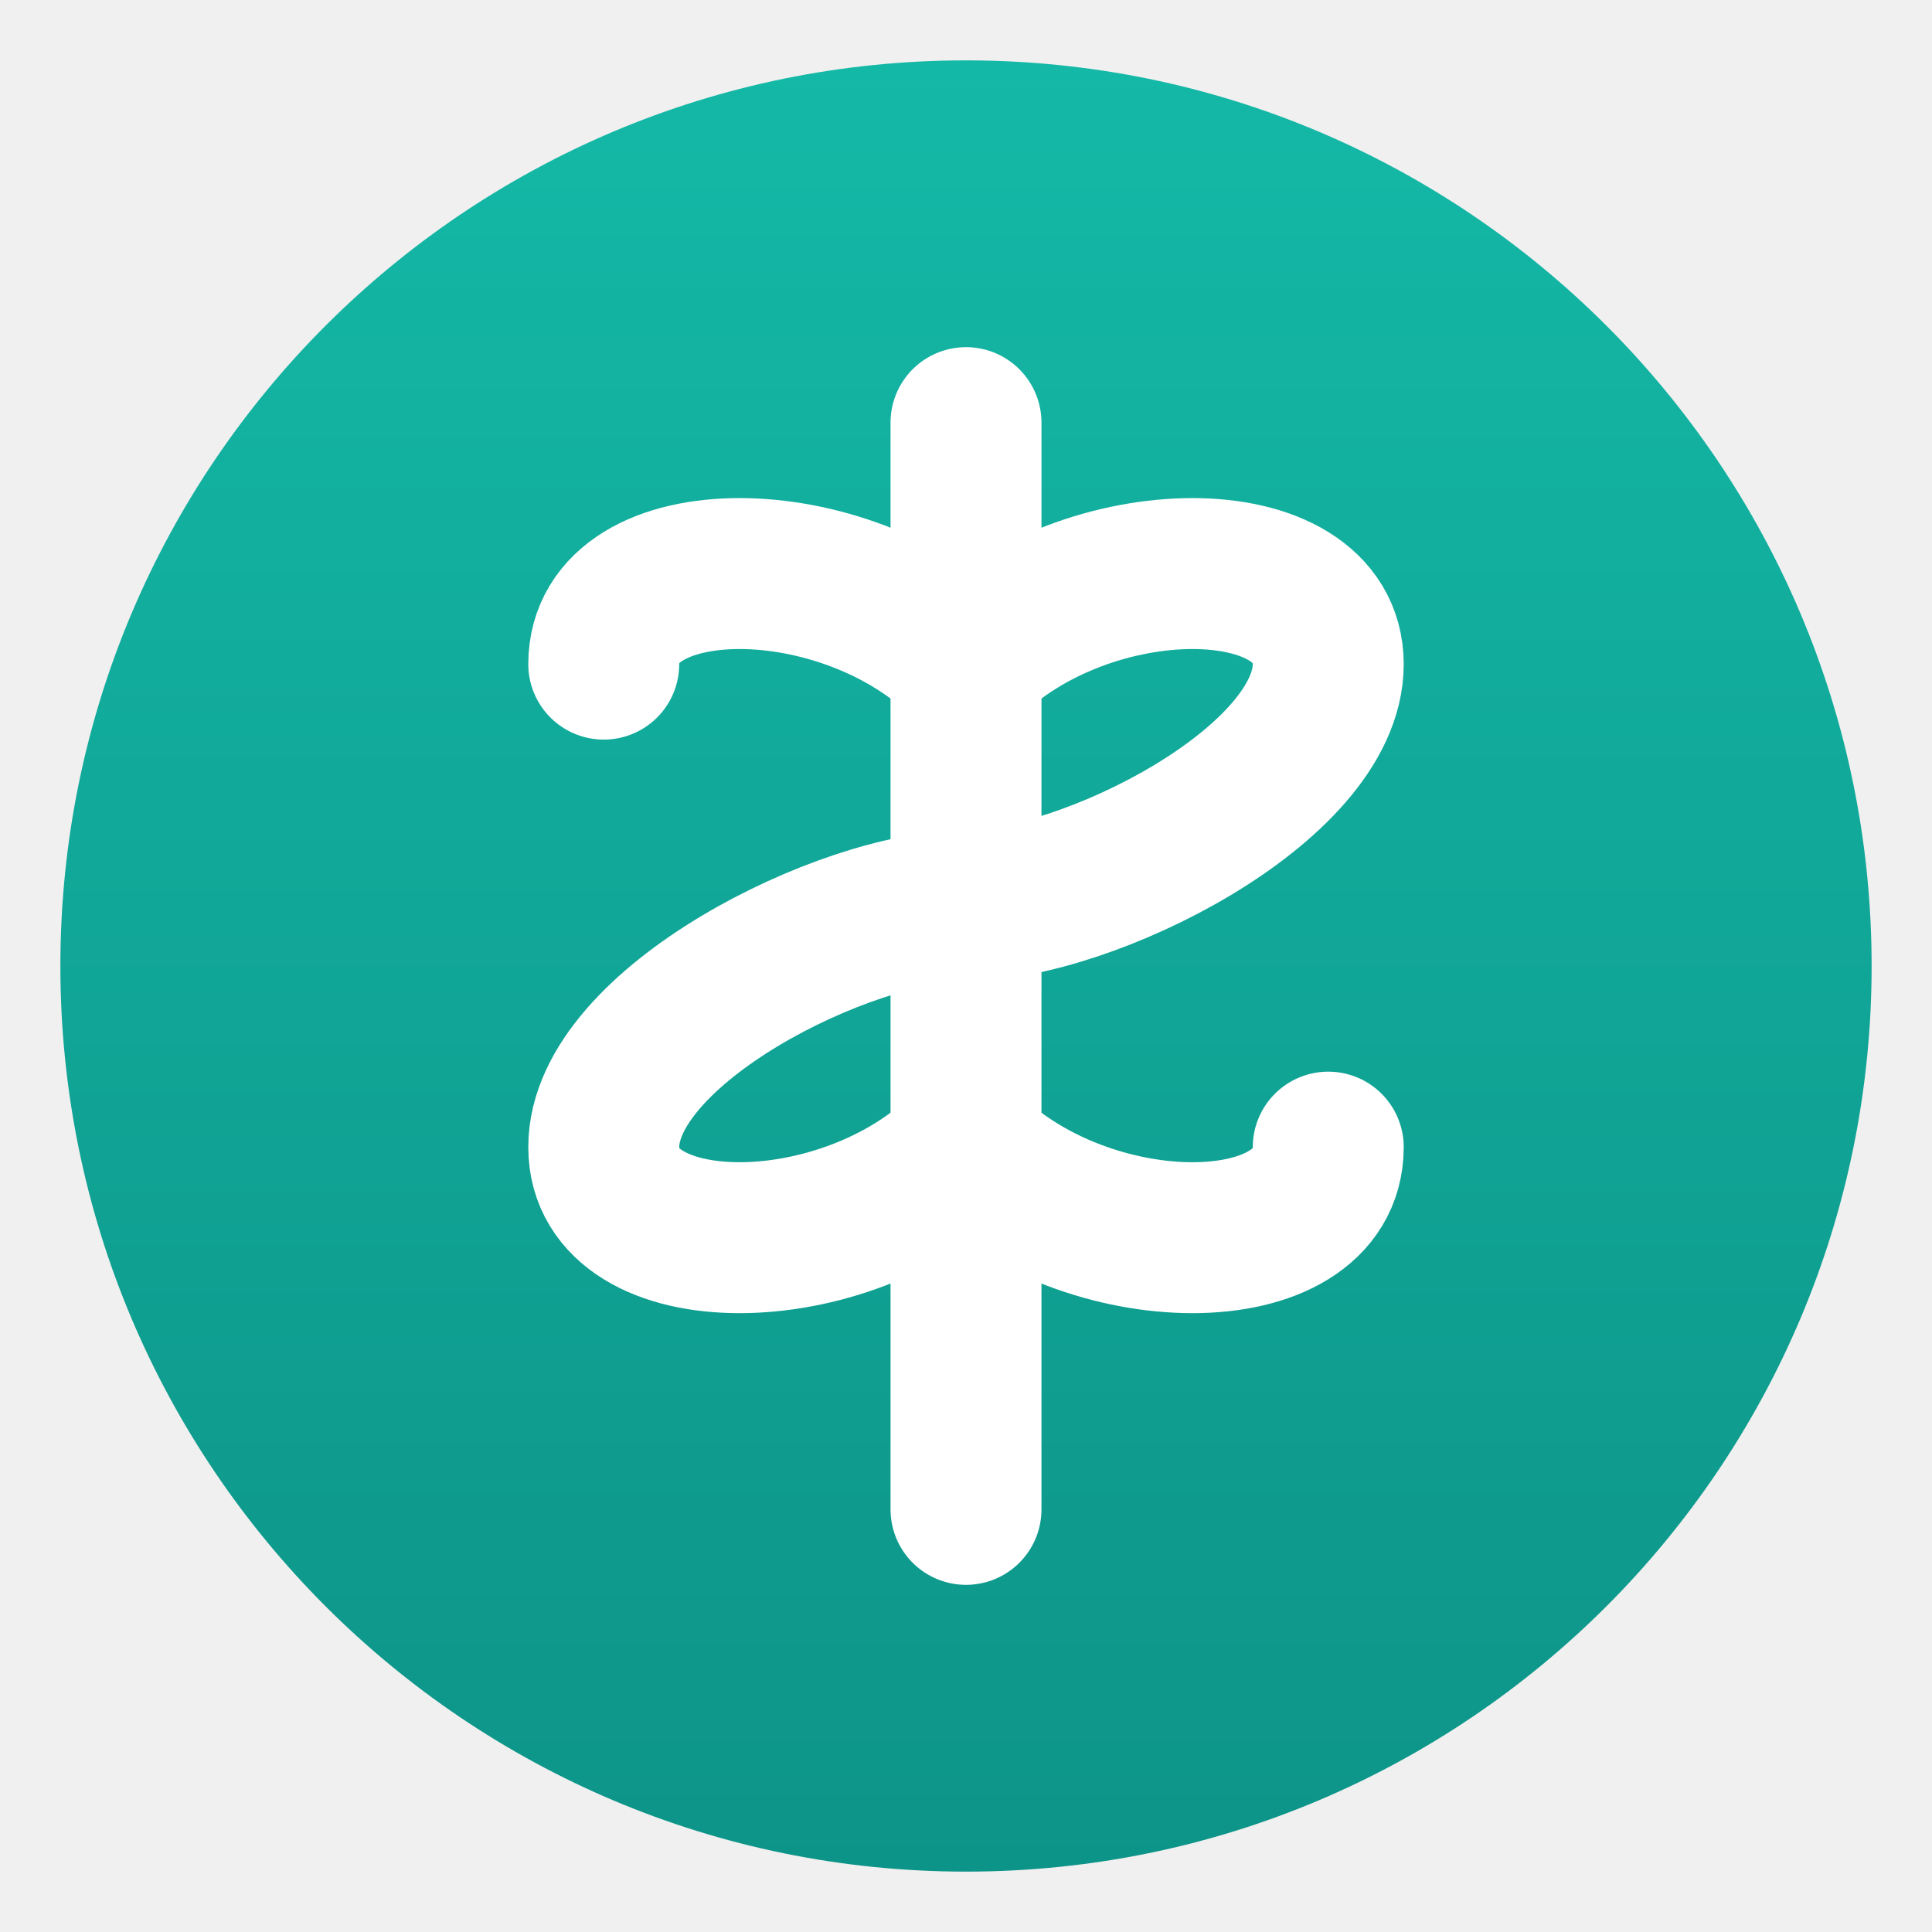
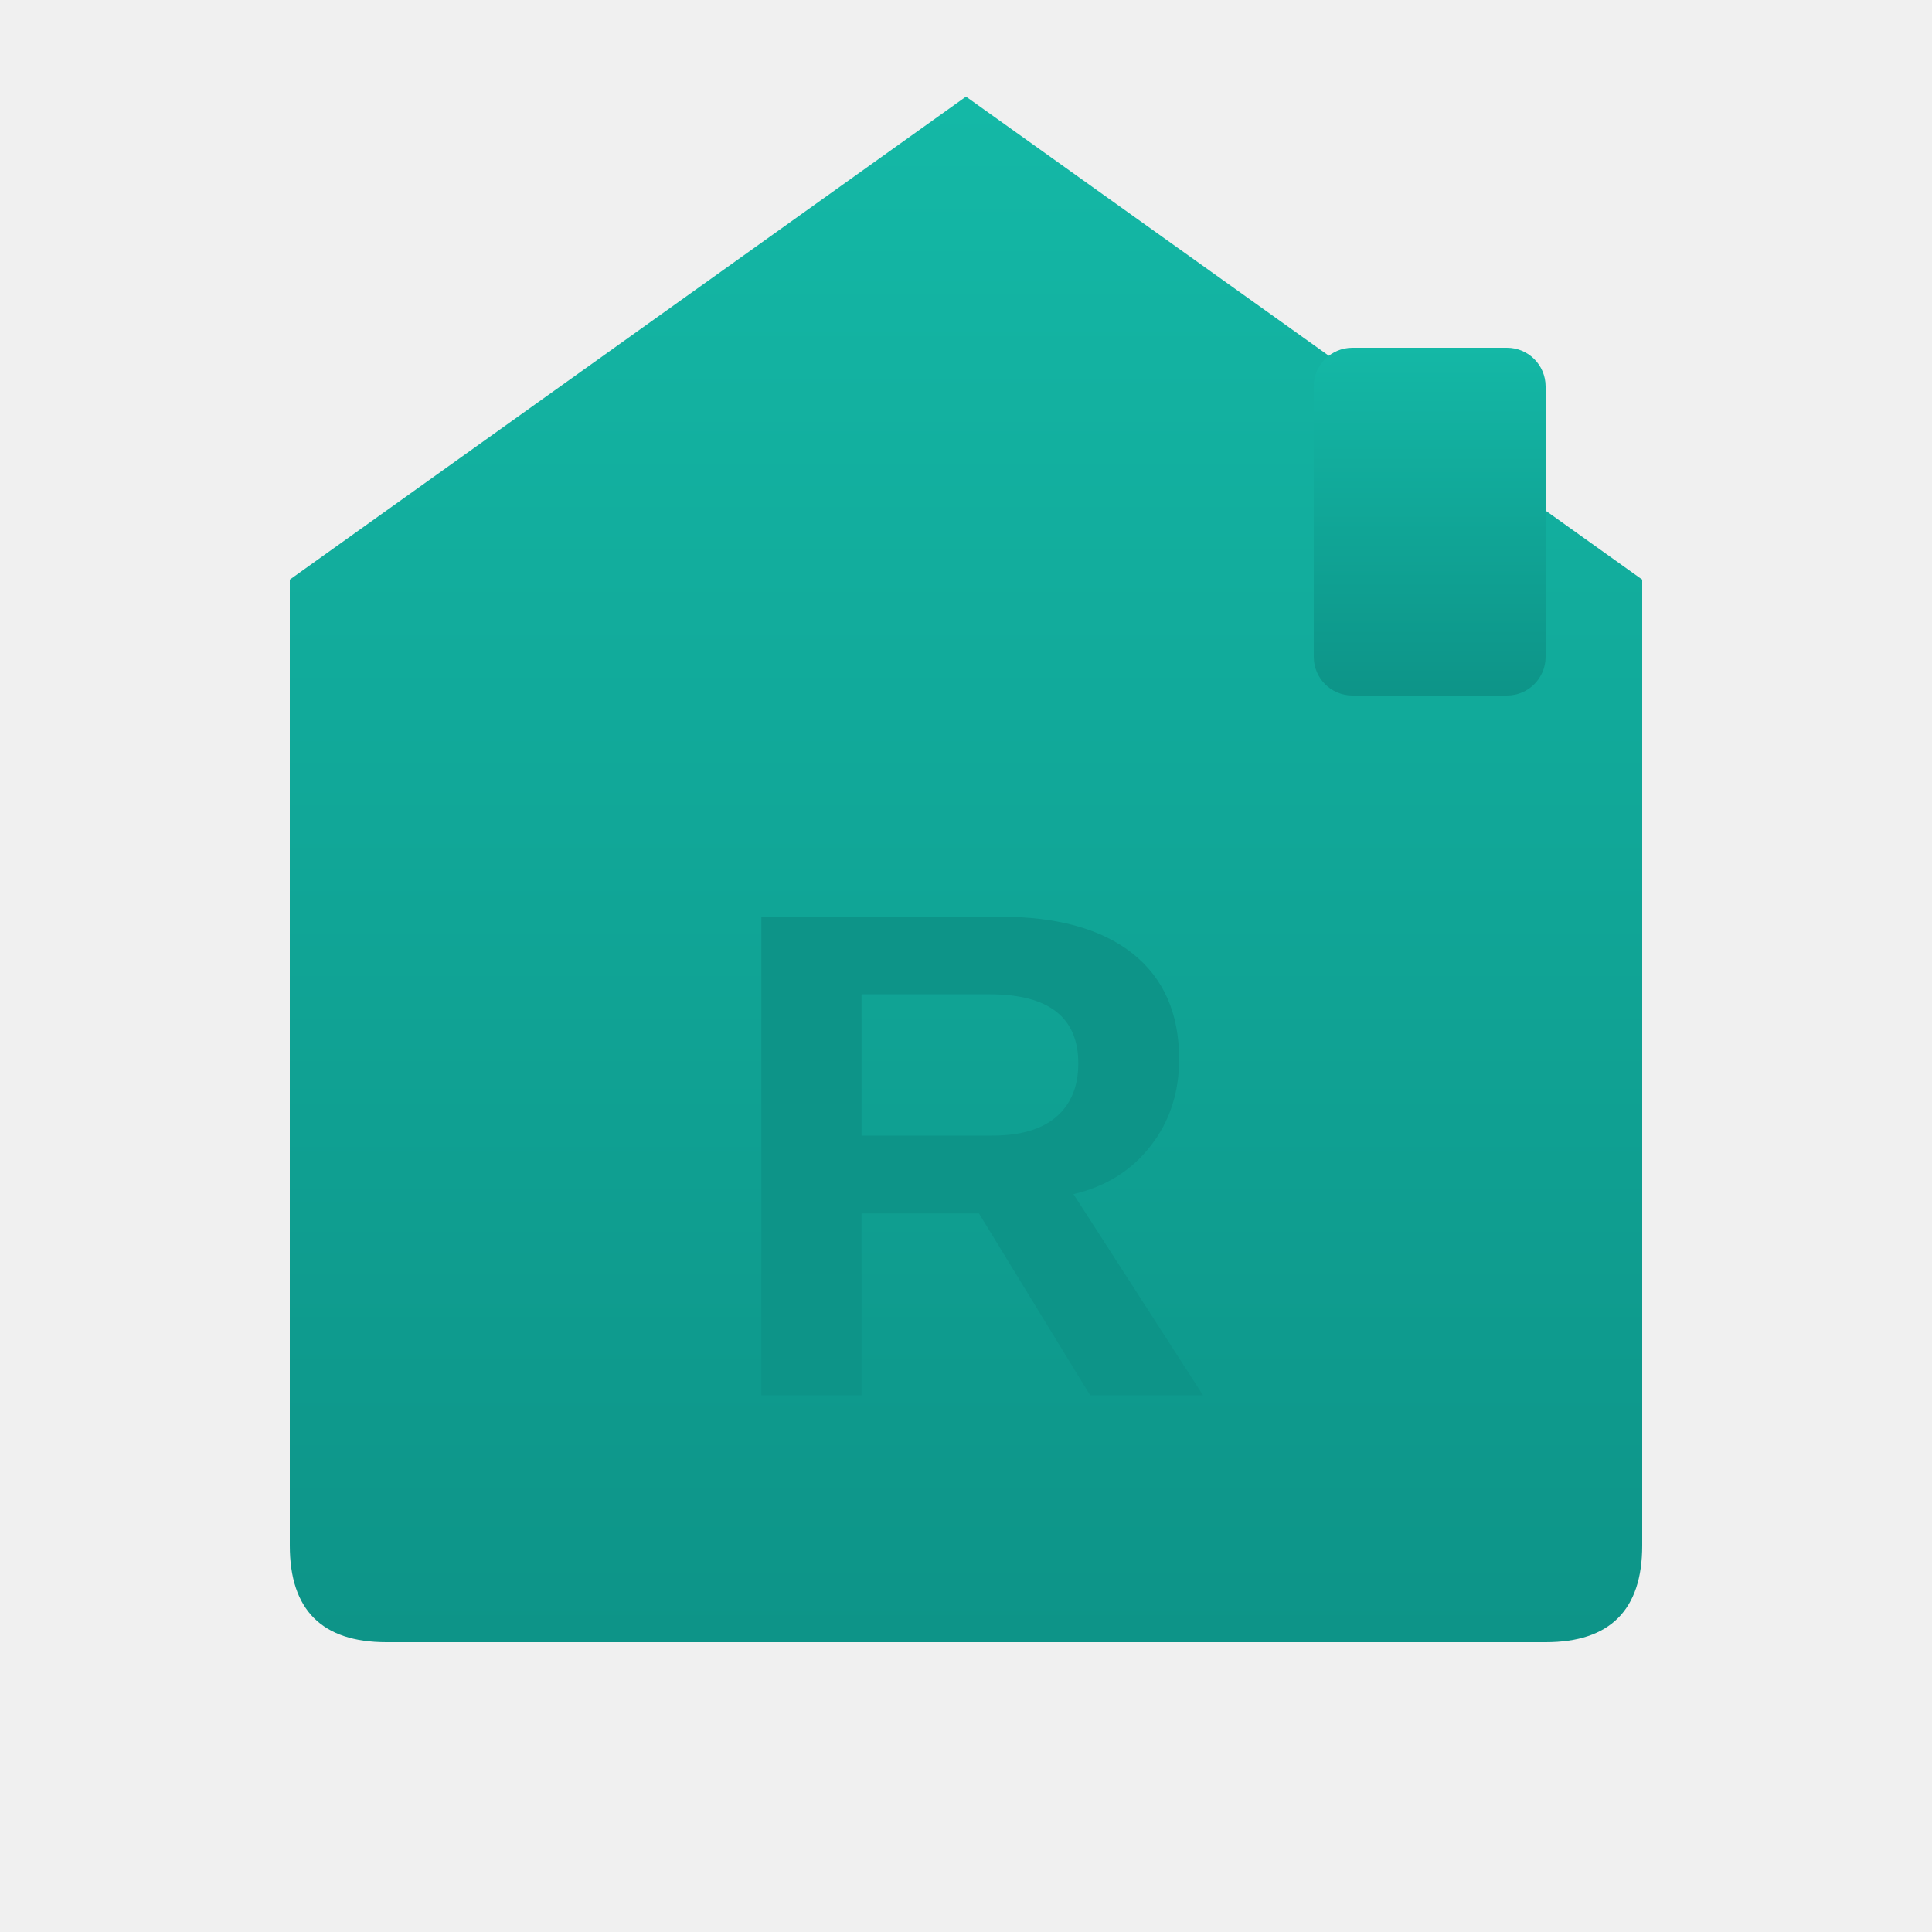
- <svg xmlns="http://www.w3.org/2000/svg" viewBox="0 0 64 64" width="64" height="64">
+ <svg xmlns="http://www.w3.org/2000/svg" viewBox="0 0 100 100" width="100" height="100">
  <defs>
-     <linearGradient id="bgGradient" x1="0%" y1="0%" x2="0%" y2="100%">
+     <linearGradient id="houseGradient" x1="0%" y1="0%" x2="0%" y2="100%">
      <stop offset="0%" style="stop-color:#14b8a6;stop-opacity:1" />
      <stop offset="100%" style="stop-color:#0d9488;stop-opacity:1" />
    </linearGradient>
  </defs>
-   <circle cx="32" cy="32" r="30" fill="url(#bgGradient)" />
-   <g stroke="white" stroke-width="5" stroke-linecap="round" fill="none">
-     <line x1="32" y1="14" x2="32" y2="50" />
-     <path d="M 20 22               C 20 18, 28 18, 32 22              C 36 18, 44 18, 44 22              C 44 26, 36 30, 32 30              C 28 30, 20 34, 20 38              C 20 42, 28 42, 32 38              C 36 42, 44 42, 44 38" />
-   </g>
+   <path d="M 15 30             L 15 80             Q 15 85, 20 85            L 80 85            Q 85 85, 85 80            L 85 30            L 50 5            Z" fill="url(#houseGradient)" stroke="none" />
+   <rect x="68" y="18" width="12" height="18" rx="2" fill="url(#houseGradient)" />
+   <text x="50" y="62" font-family="Arial, sans-serif" font-size="36" font-weight="bold" fill="#0d9488" text-anchor="middle" dominant-baseline="middle">R</text>
</svg>
